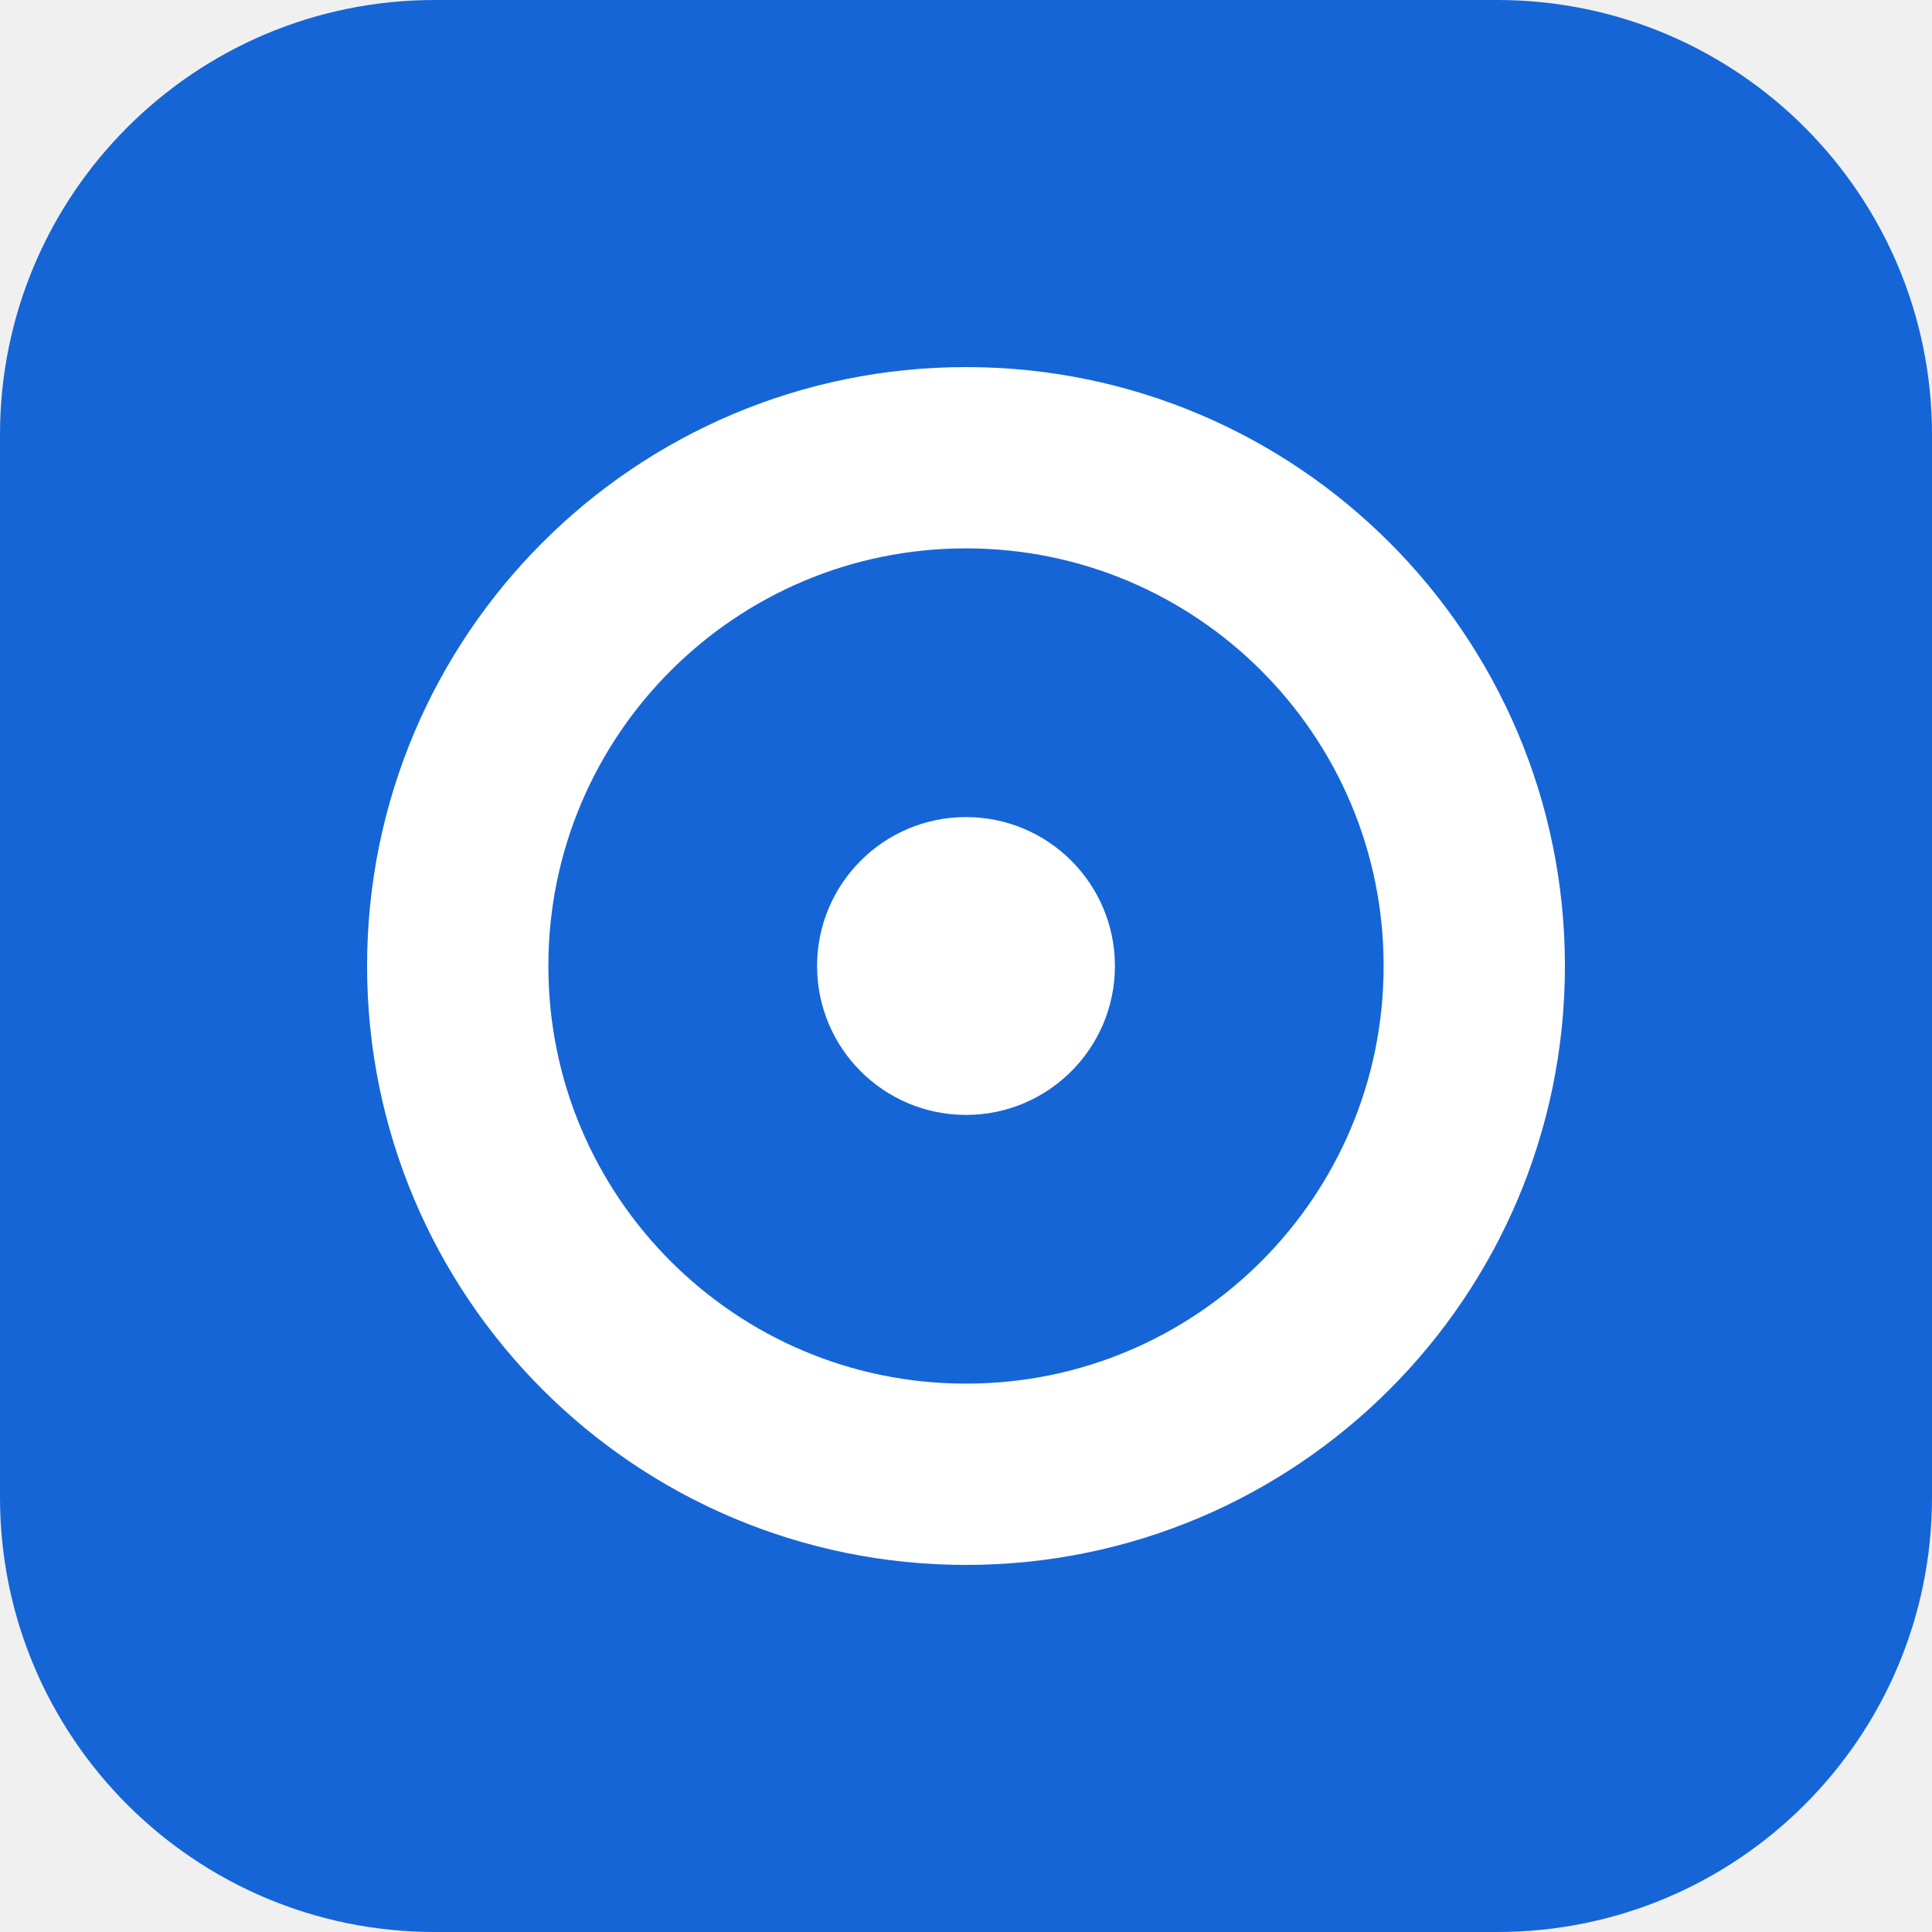
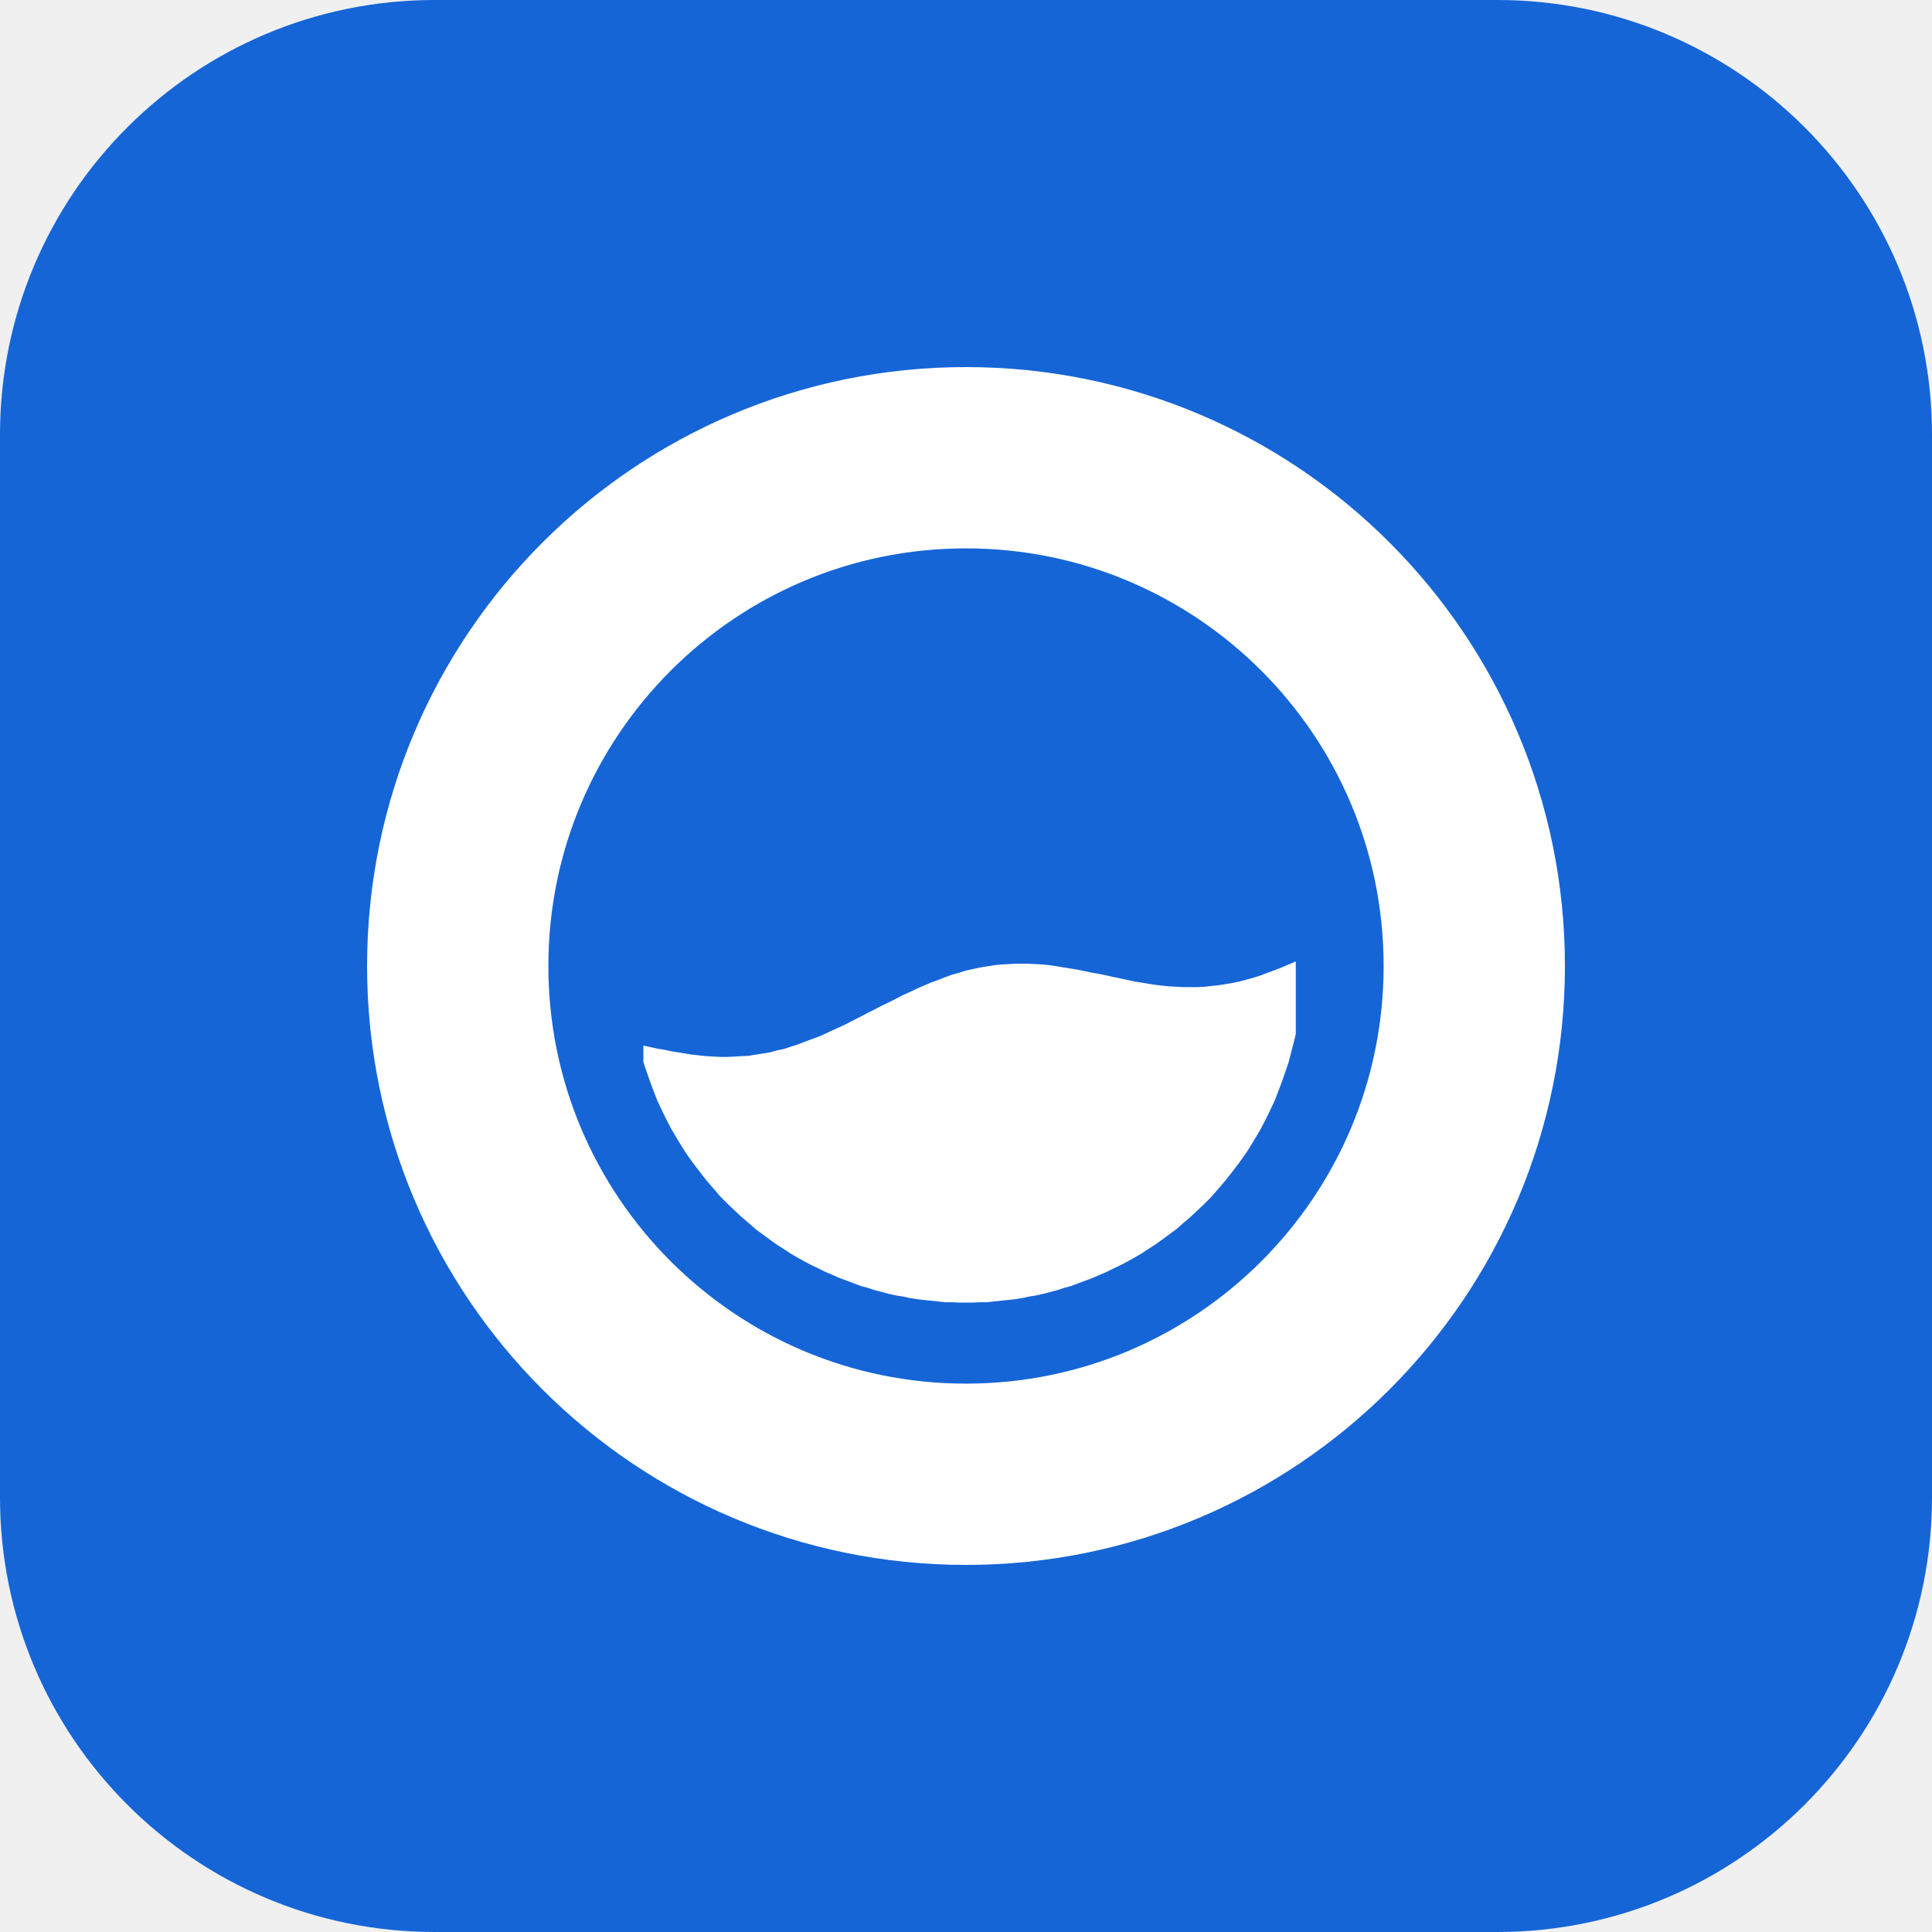
<svg xmlns="http://www.w3.org/2000/svg" viewBox="0 0 512 512">
  <rect width="512" height="512" rx="115.2" fill="#1565d7" />
  <circle cx="256" cy="256" r="134.698" fill="none" stroke="#ffffff" stroke-width="48.045" />
-   <circle cx="256" cy="256" r="39.465" fill="#ffffff" />
+   <path fill="#ffffff" d="M170.5,277.1L172.4,277.5L174.2,277.9L176.1,278.2L177.9,278.6L179.8,278.9L181.6,279.2L183.5,279.5L185.4,279.7L187.2,279.9L189.1,280.0L190.9,280.1L192.8,280.1L194.7,280.0L196.5,279.9L198.4,279.8L200.2,279.5L202.1,279.2L204.0,278.9L205.8,278.4L207.7,278.0L209.5,277.4L211.4,276.8L213.2,276.1L215.1,275.4L217.0,274.7L218.8,273.9L220.7,273.0L222.5,272.2L224.4,271.3L226.3,270.3L228.1,269.4L230.0,268.4L231.8,267.5L233.7,266.5L235.6,265.6L237.4,264.7L239.3,263.7L241.1,262.9L243.0,262.0L244.8,261.2L246.7,260.4L248.6,259.7L250.4,259.0L252.3,258.3L254.1,257.8L256.0,257.2L257.9,256.8L259.7,256.4L261.6,256.1L263.4,255.8L265.3,255.6L267.2,255.5L269.0,255.4L270.9,255.4L272.7,255.4L274.6,255.5L276.4,255.6L278.3,255.8L280.2,256.1L282.0,256.4L283.9,256.7L285.7,257.0L287.6,257.4L289.5,257.8L291.3,258.1L293.2,258.5L295.0,258.9L296.9,259.3L298.8,259.7L300.6,260.1L302.5,260.4L304.3,260.7L306.2,261.0L308.0,261.2L309.9,261.4L311.8,261.5L313.6,261.6L315.5,261.6L317.3,261.6L319.2,261.5L321.1,261.3L322.9,261.1L324.8,260.8L326.6,260.5L328.5,260.1L330.4,259.6L332.2,259.1L334.1,258.5L335.9,257.8L337.8,257.1L339.6,256.4L341.5,255.6L343.4,254.8L343.4,274.1L341.5,281.5L339.6,287.0L337.8,291.7L335.9,295.7L334.1,299.2L332.2,302.4L330.4,305.3L328.5,308.0L326.6,310.5L324.8,312.8L322.9,315.0L321.1,317.1L319.2,319.0L317.3,320.8L315.5,322.5L313.6,324.1L311.8,325.7L309.9,327.1L308.0,328.5L306.2,329.8L304.3,331.0L302.5,332.2L300.6,333.3L298.8,334.3L296.9,335.3L295.0,336.2L293.2,337.1L291.3,337.9L289.5,338.7L287.6,339.4L285.7,340.1L283.9,340.8L282.0,341.3L280.2,341.9L278.3,342.4L276.4,342.9L274.6,343.3L272.7,343.6L270.9,344.0L269.0,344.3L267.2,344.5L265.3,344.7L263.4,344.9L261.6,345.1L259.7,345.1L257.9,345.2L256.0,345.2L254.1,345.2L252.3,345.1L250.4,345.1L248.6,344.9L246.7,344.7L244.8,344.5L243.0,344.3L241.1,344.0L239.3,343.6L237.4,343.3L235.6,342.9L233.7,342.4L231.8,341.9L230.0,341.3L228.1,340.8L226.3,340.1L224.4,339.4L222.5,338.7L220.7,337.9L218.8,337.1L217.0,336.2L215.1,335.3L213.2,334.3L211.4,333.3L209.5,332.2L207.7,331.0L205.8,329.8L204.0,328.5L202.1,327.1L200.2,325.7L198.4,324.1L196.5,322.5L194.7,320.8L192.8,319.0L190.9,317.1L189.1,315.0L187.2,312.8L185.4,310.5L183.5,308.0L181.6,305.3L179.8,302.4L177.9,299.2L176.1,295.7L174.2,291.7L172.4,287.0L170.5,281.5Z" />
</svg>
